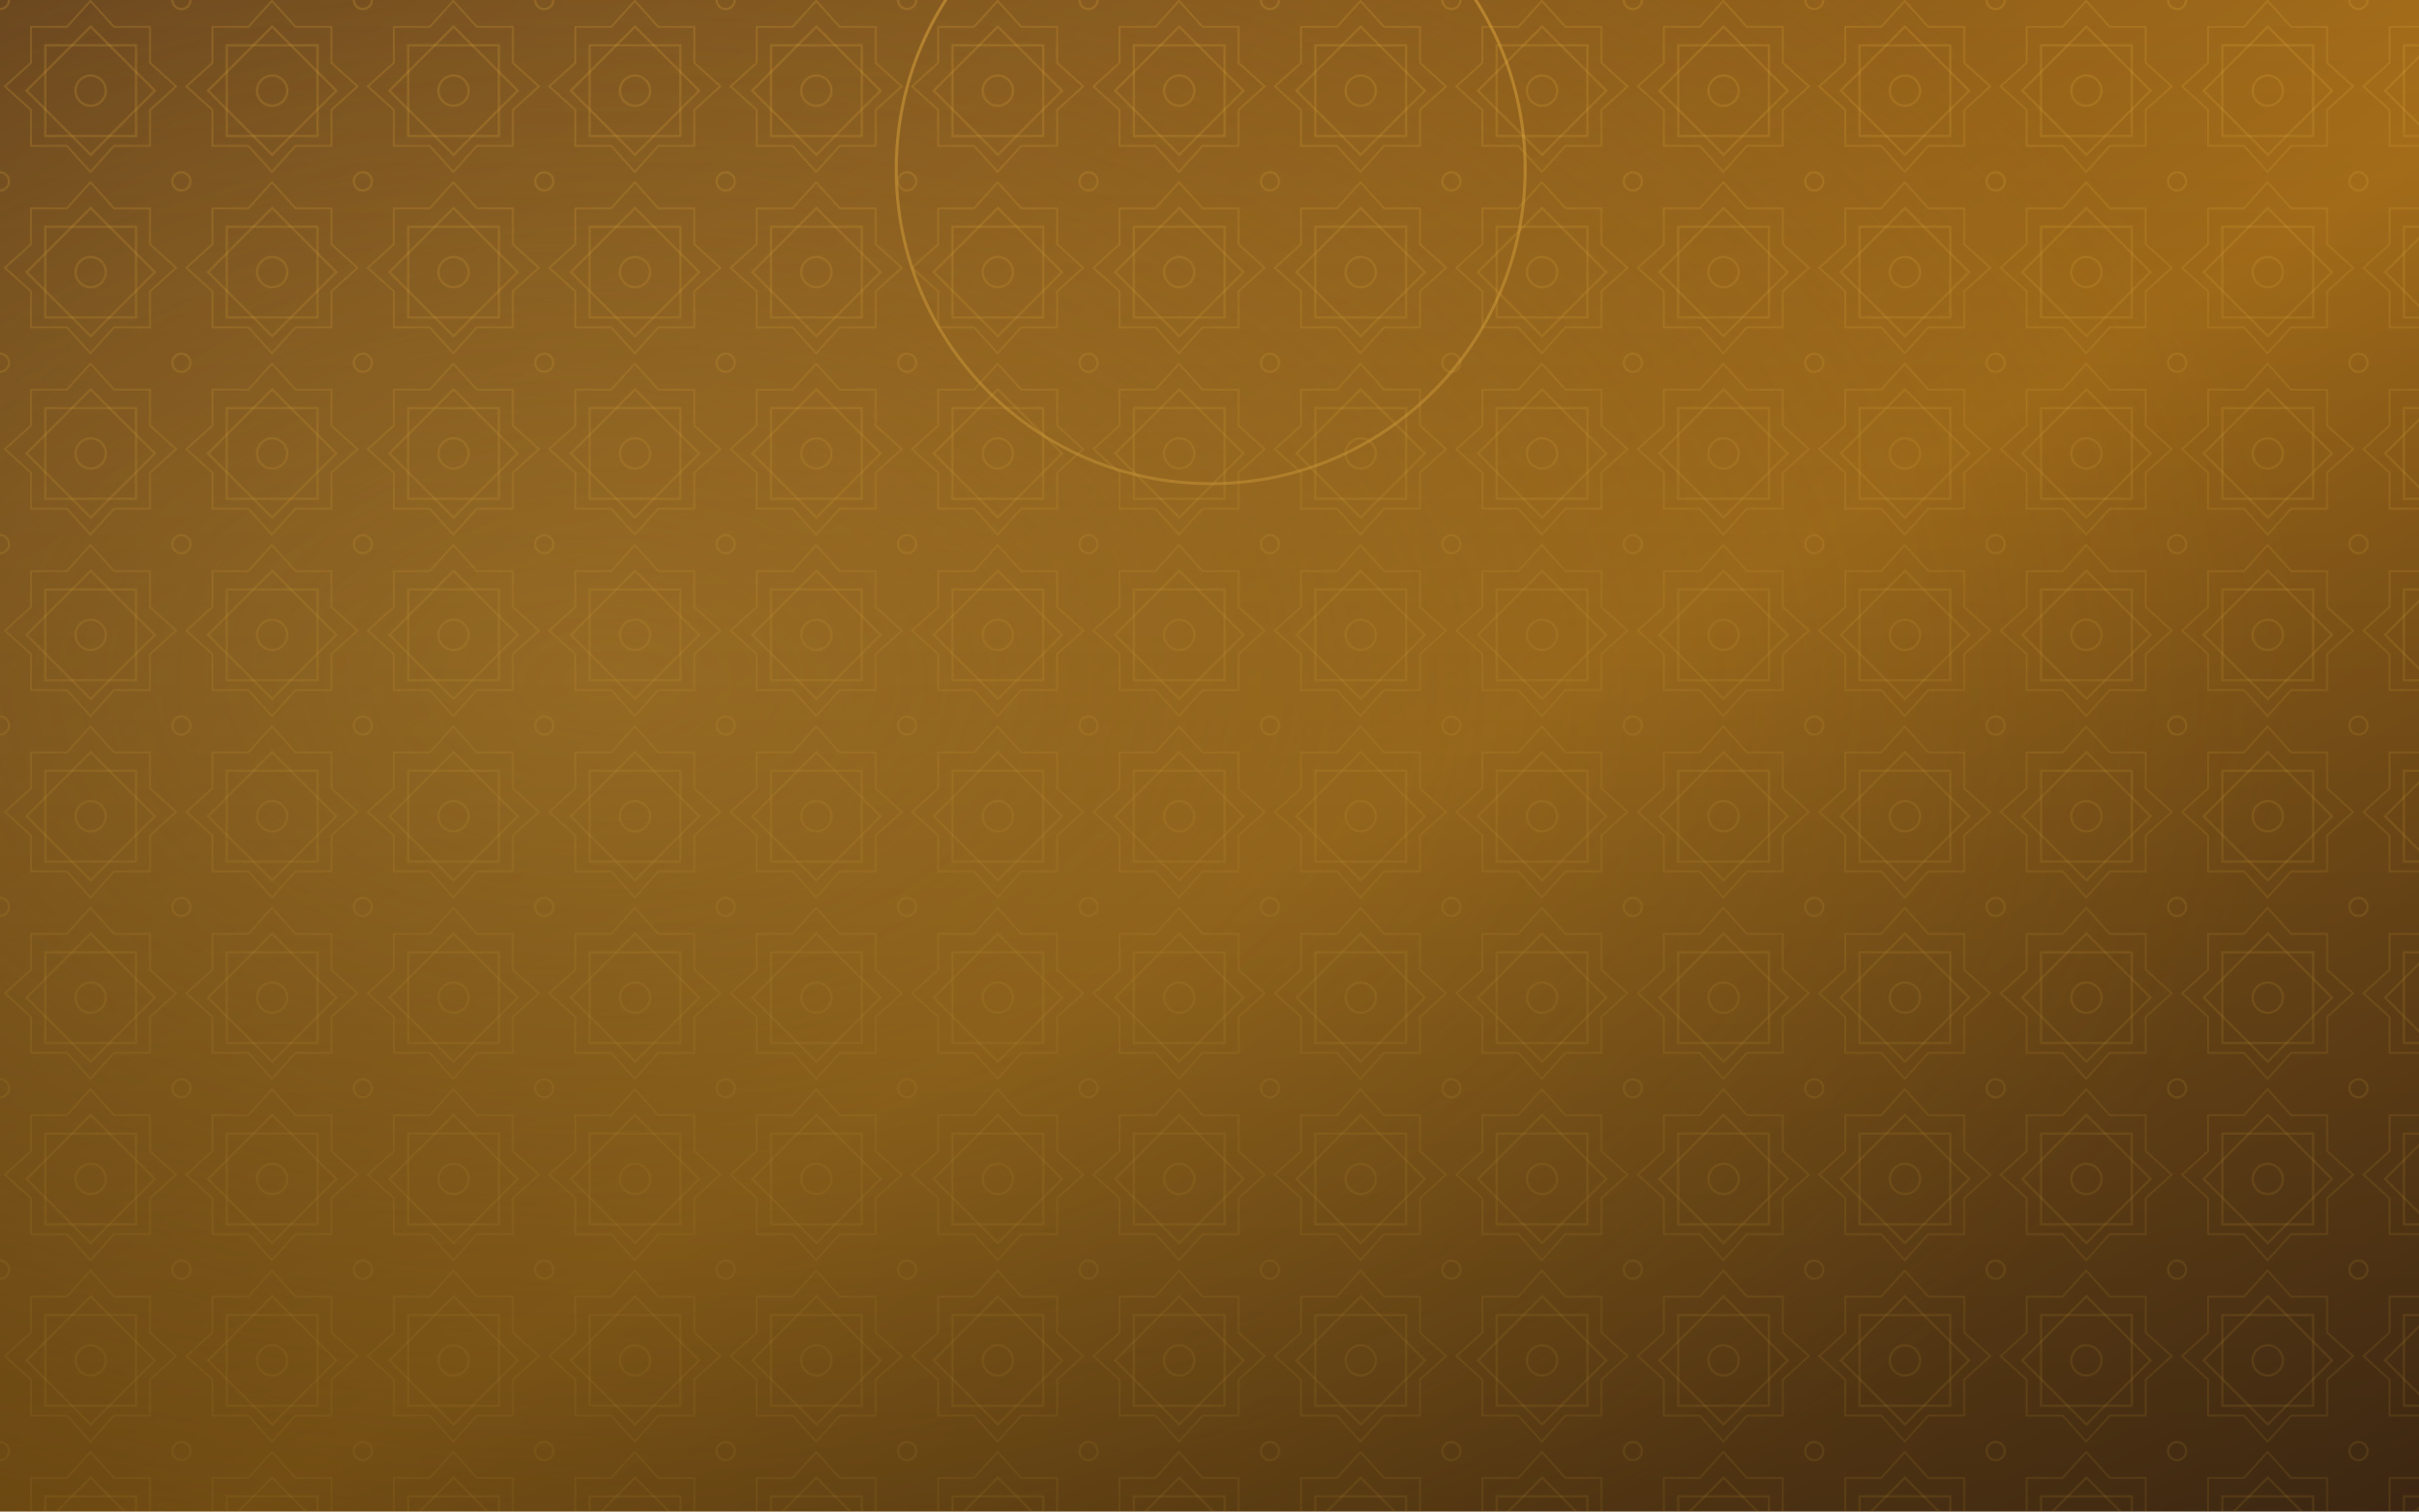
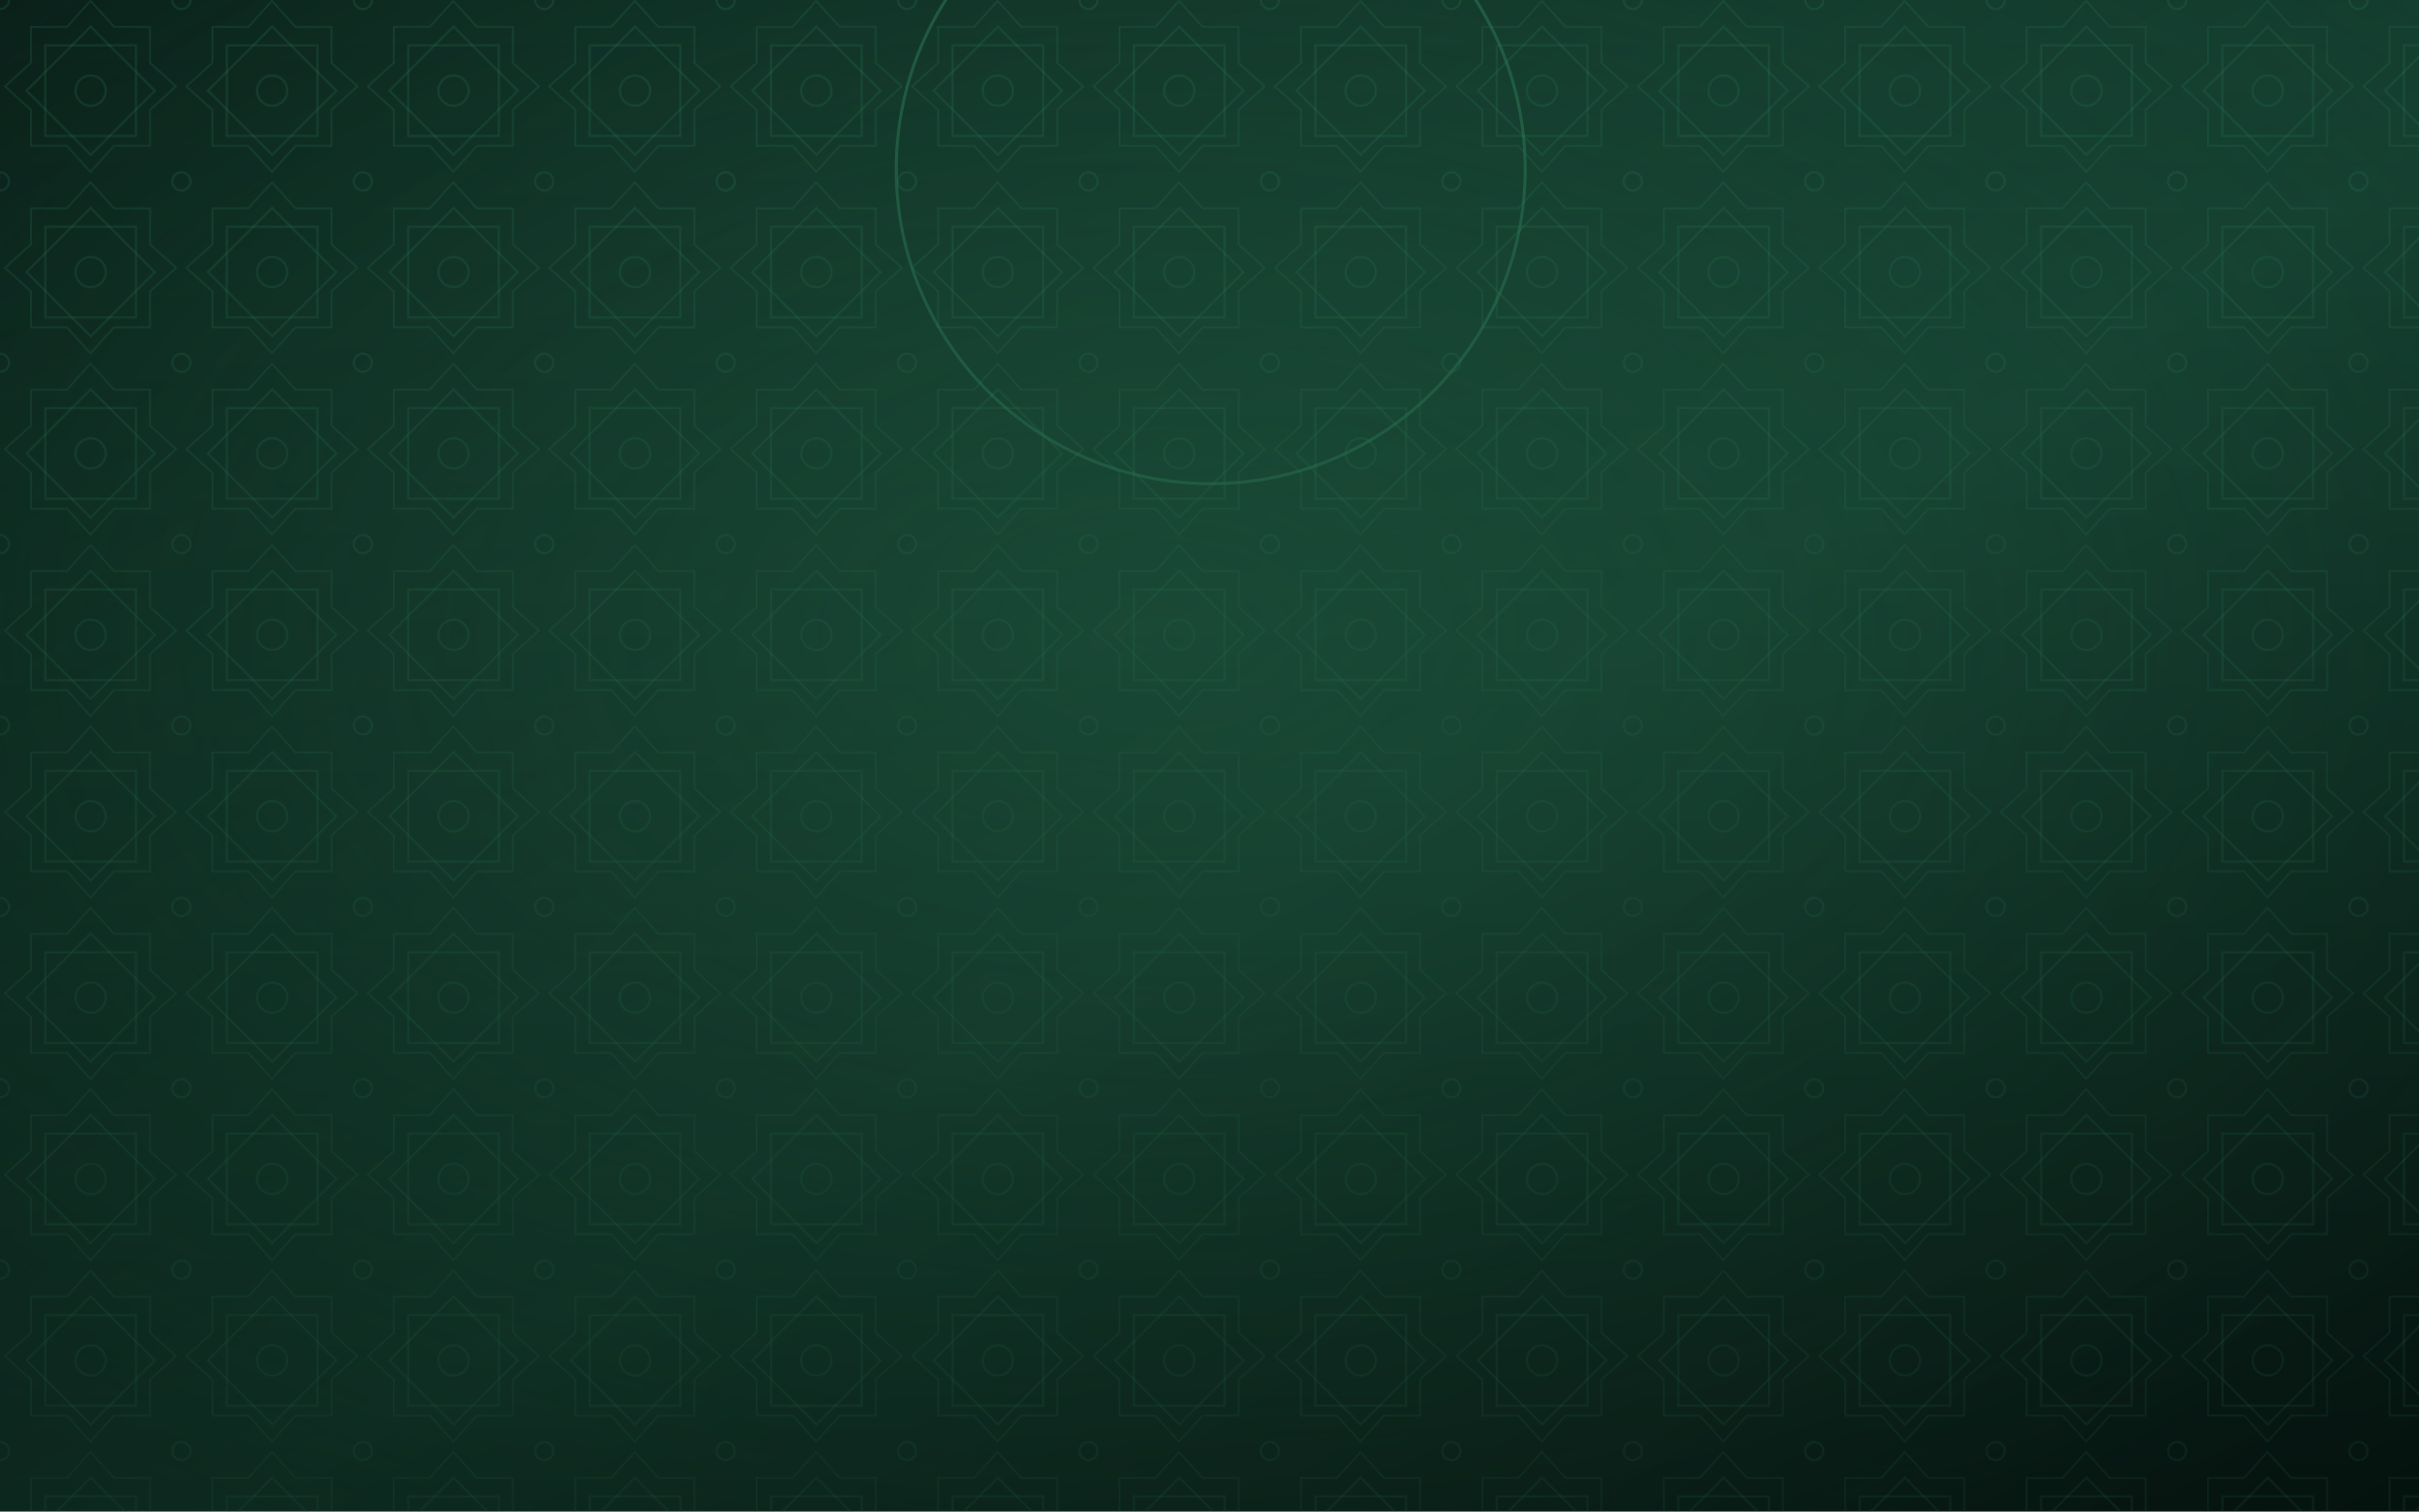
<svg xmlns="http://www.w3.org/2000/svg" width="1600" height="1000" viewBox="0 0 1600 1000" role="img">
  <defs>
    <linearGradient id="g" x1="0" y1="0" x2="1" y2="1">
-       <stop offset="0%" stop-color="#5c3b1b" />
-       <stop offset="55%" stop-color="#a9701a" />
-       <stop offset="100%" stop-color="#5c3b1b" />
+       <stop offset="0%" stop-color="#081c16" />
+       <stop offset="55%" stop-color="#143f30" />
+       <stop offset="100%" stop-color="#081c16" />
    </linearGradient>
-     <radialGradient id="glow" cx="25%" cy="45%" r="70%">
-       <stop offset="0%" stop-color="#e0a93f" stop-opacity="0.42" />
-       <stop offset="100%" stop-color="#e0a93f" stop-opacity="0" />
+     <radialGradient id="glow" cx="48%" cy="42%" r="70%">
+       <stop offset="0%" stop-color="#2e7d5b" stop-opacity="0.42" />
+       <stop offset="100%" stop-color="#2e7d5b" stop-opacity="0" />
    </radialGradient>
    <pattern id="p" width="120" height="120" patternUnits="userSpaceOnUse" patternTransform="rotate(0)">
-       <g fill="none" stroke="#e0a93f" stroke-opacity="0.22" stroke-width="1.5">
+       <g fill="none" stroke="#2e7d5b" stroke-opacity="0.22" stroke-width="1.5">
        <path d="M60 6 L79 27 L108 27 L108 56 L129 75 L108 94 L108 123 L79 123 L60 144 L41 123 L12 123 L12 94 L-9 75 L12 56 L12 27 L41 27 Z" transform="translate(0,-15) scale(0.82) translate(13,13)" />
        <rect x="30" y="30" width="60" height="60" transform="rotate(45 60 60)" />
        <rect x="30" y="30" width="60" height="60" />
        <circle cx="60" cy="60" r="10" />
        <circle cx="0" cy="0" r="6" />
        <circle cx="120" cy="0" r="6" />
        <circle cx="0" cy="120" r="6" />
        <circle cx="120" cy="120" r="6" />
      </g>
    </pattern>
    <linearGradient id="fade" x1="0" y1="0" x2="0" y2="1">
      <stop offset="0%" stop-color="#000" stop-opacity="0" />
      <stop offset="100%" stop-color="#000" stop-opacity="0.35" />
    </linearGradient>
  </defs>
  <rect width="1600" height="1000" fill="url(#g)" />
  <rect width="1600" height="1000" fill="url(#p)" />
  <rect width="1600" height="1000" fill="url(#glow)" />
-   <g fill="none" stroke="#e0a93f" stroke-opacity="0.5" stroke-width="2">
+   <g fill="none" stroke="#2e7d5b" stroke-opacity="0.5" stroke-width="2">
    <path d="M800 320              a 208 208 0 1 1 1.6 0 Z" />
  </g>
  <rect width="1600" height="1000" fill="url(#fade)" />
</svg>
